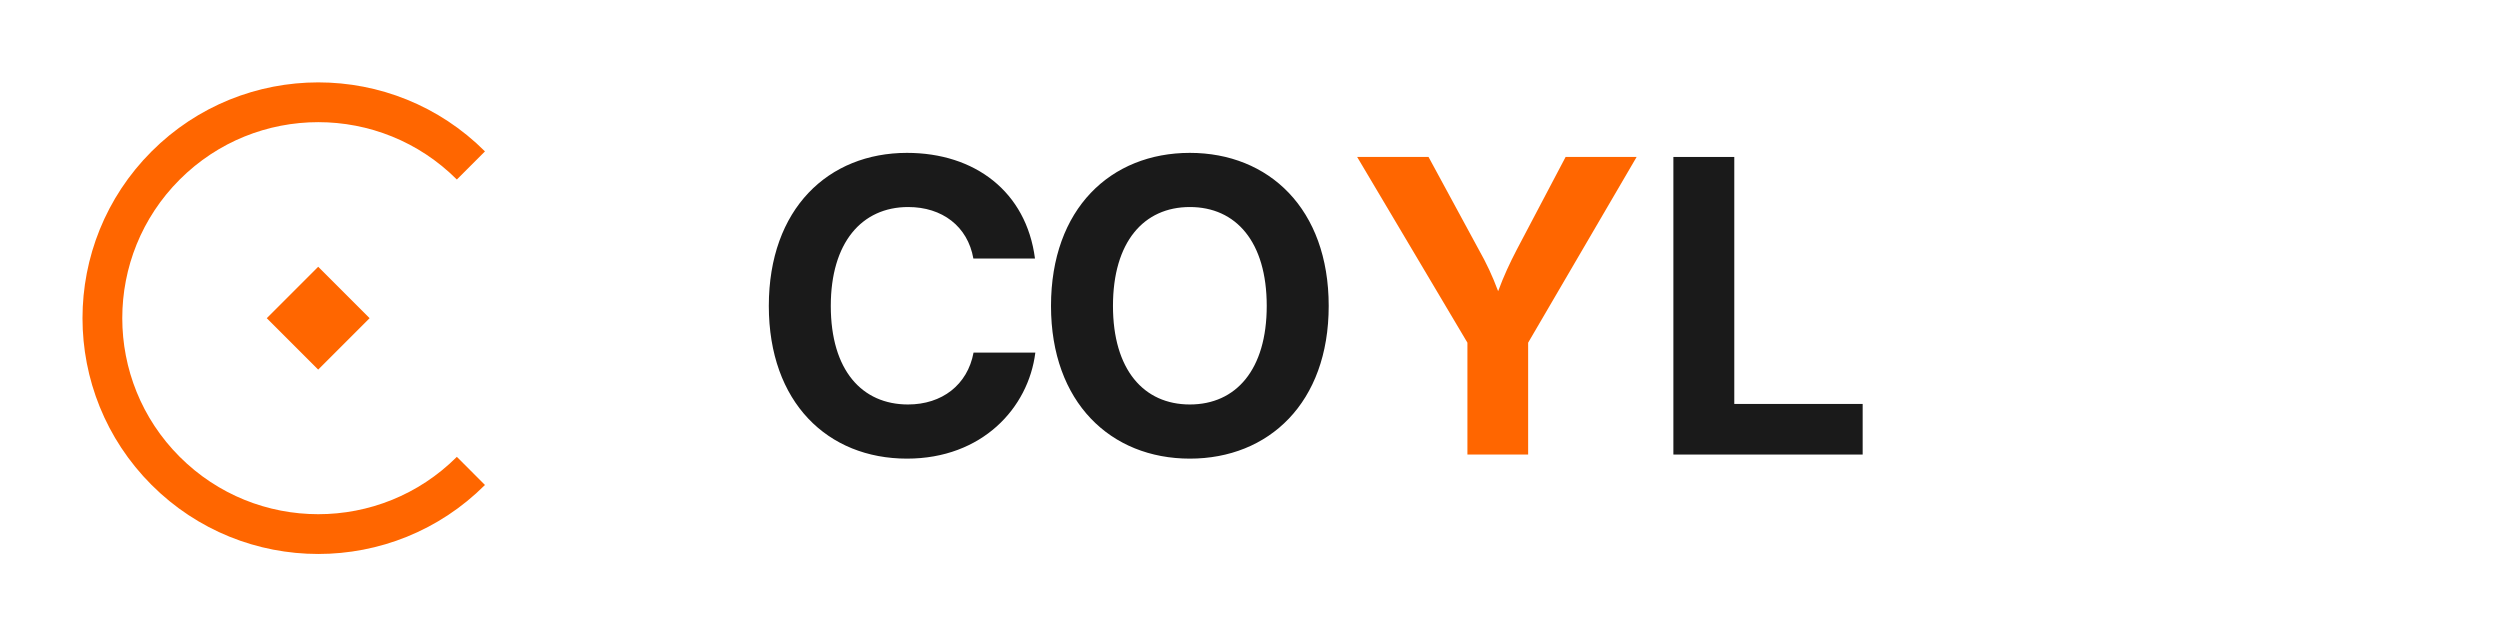
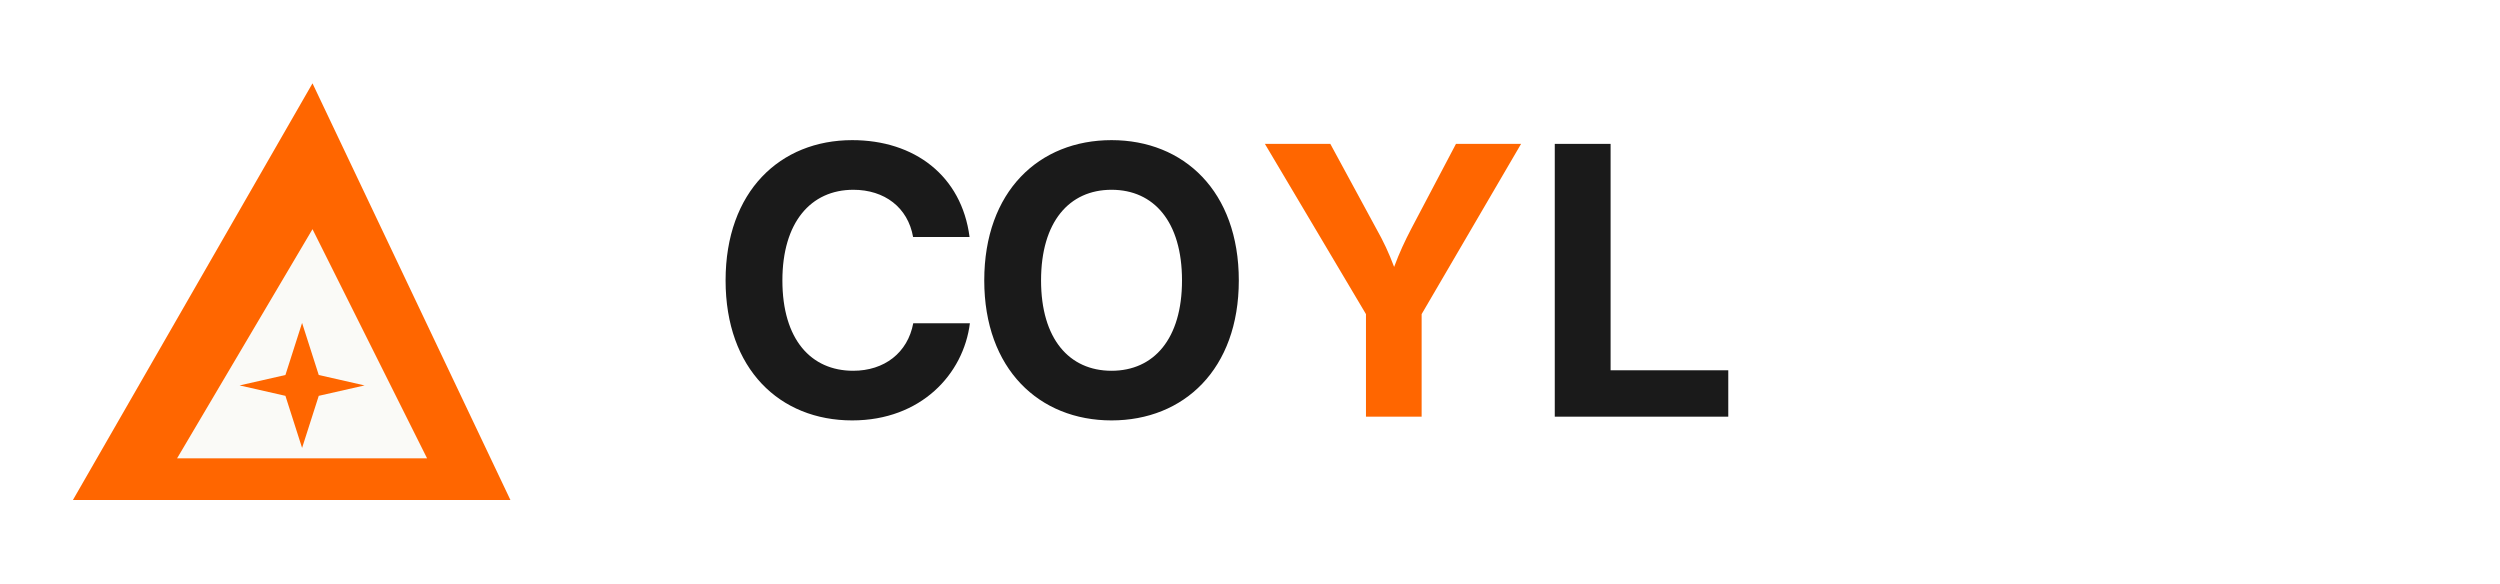
- <svg xmlns="http://www.w3.org/2000/svg" width="220" height="56" viewBox="0 0 220 56" fill="none">
+ <svg xmlns="http://www.w3.org/2000/svg" width="240" height="56" viewBox="0 0 240 56" fill="none">
+   <style>
+     @keyframes coyl-wm-pulse {
+       0%, 100% { opacity: 1; transform: scale(1); }
+       50%      { opacity: 0.55; transform: scale(0.78); }
+     }
+     .coyl-wm-sparkle {
+       animation: coyl-wm-pulse 2.4s ease-in-out infinite;
+       transform-origin: 25px 33px;
+     }
+     @media (prefers-reduced-motion: reduce) {
+       .coyl-wm-sparkle { animation: none; }
+     }
+   </style>
  <g transform="translate(4 4) scale(2)">
-     <path d="M 18.72 5.28 A 9.5 9.5 0 1 0 18.72 18.72" stroke="#ff6600" stroke-width="1.75" stroke-linecap="butt" fill="none" />
-     <rect x="10.4" y="10.4" width="3.2" height="3.2" transform="rotate(45 12 12)" fill="#ff6600" />
+     <polygon points="13,2 22.5,22 1.5,22" fill="#ff6600" />
+     <polygon points="13,9 18.5,20 6.5,20" fill="#fafaf7" />
+     <path class="coyl-wm-sparkle" d="M 12.5 13.5 L 13.3 16 L 15.5 16.5 L 13.3 17 L 12.5 19.5 L 11.7 17 L 9.5 16.5 L 11.7 16 Z" fill="#ff6600" />
  </g>
-   <text x="66" y="40" font-family="ui-sans-serif, system-ui, -apple-system, BlinkMacSystemFont, 'Segoe UI', sans-serif" font-weight="700" font-size="36" letter-spacing="-1.8" fill="#1a1a1a">CO<tspan fill="#ff6600">Y</tspan>L</text>
+   <text x="68" y="40" font-family="ui-sans-serif, system-ui, -apple-system, BlinkMacSystemFont, 'Segoe UI', sans-serif" font-weight="700" font-size="36" letter-spacing="-1.8" fill="#1a1a1a">CO<tspan fill="#ff6600">Y</tspan>L</text>
</svg>
